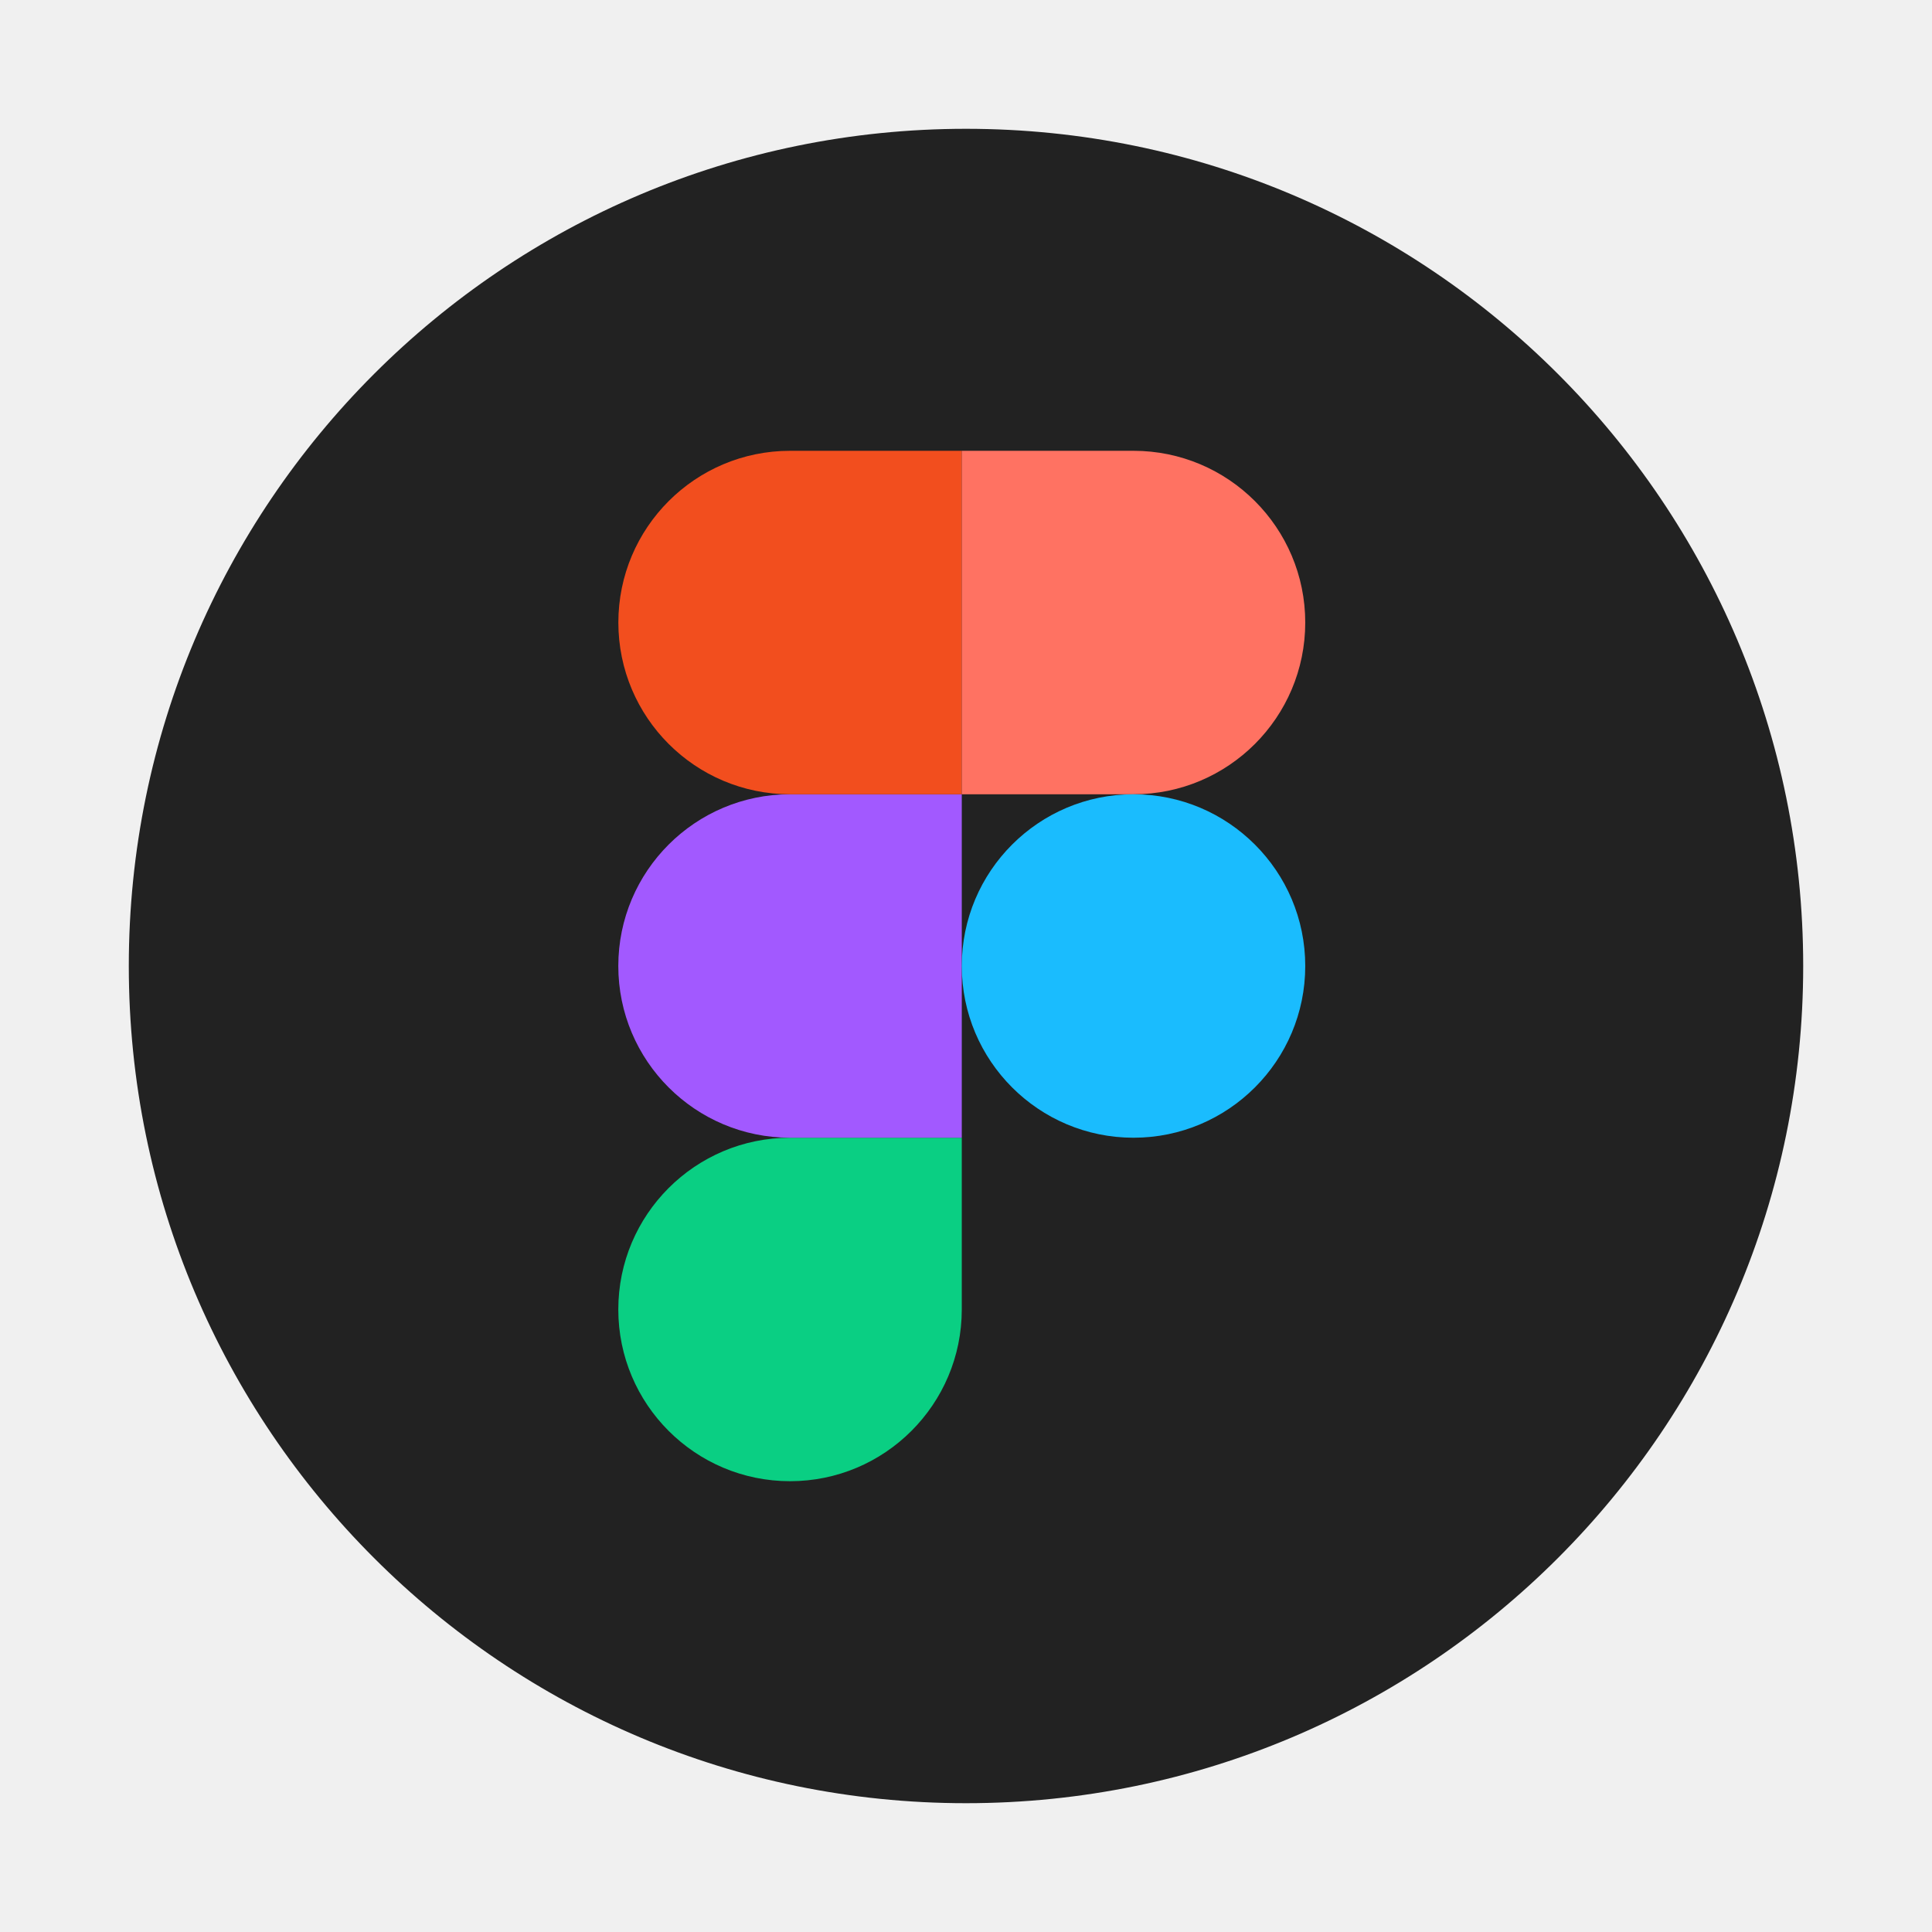
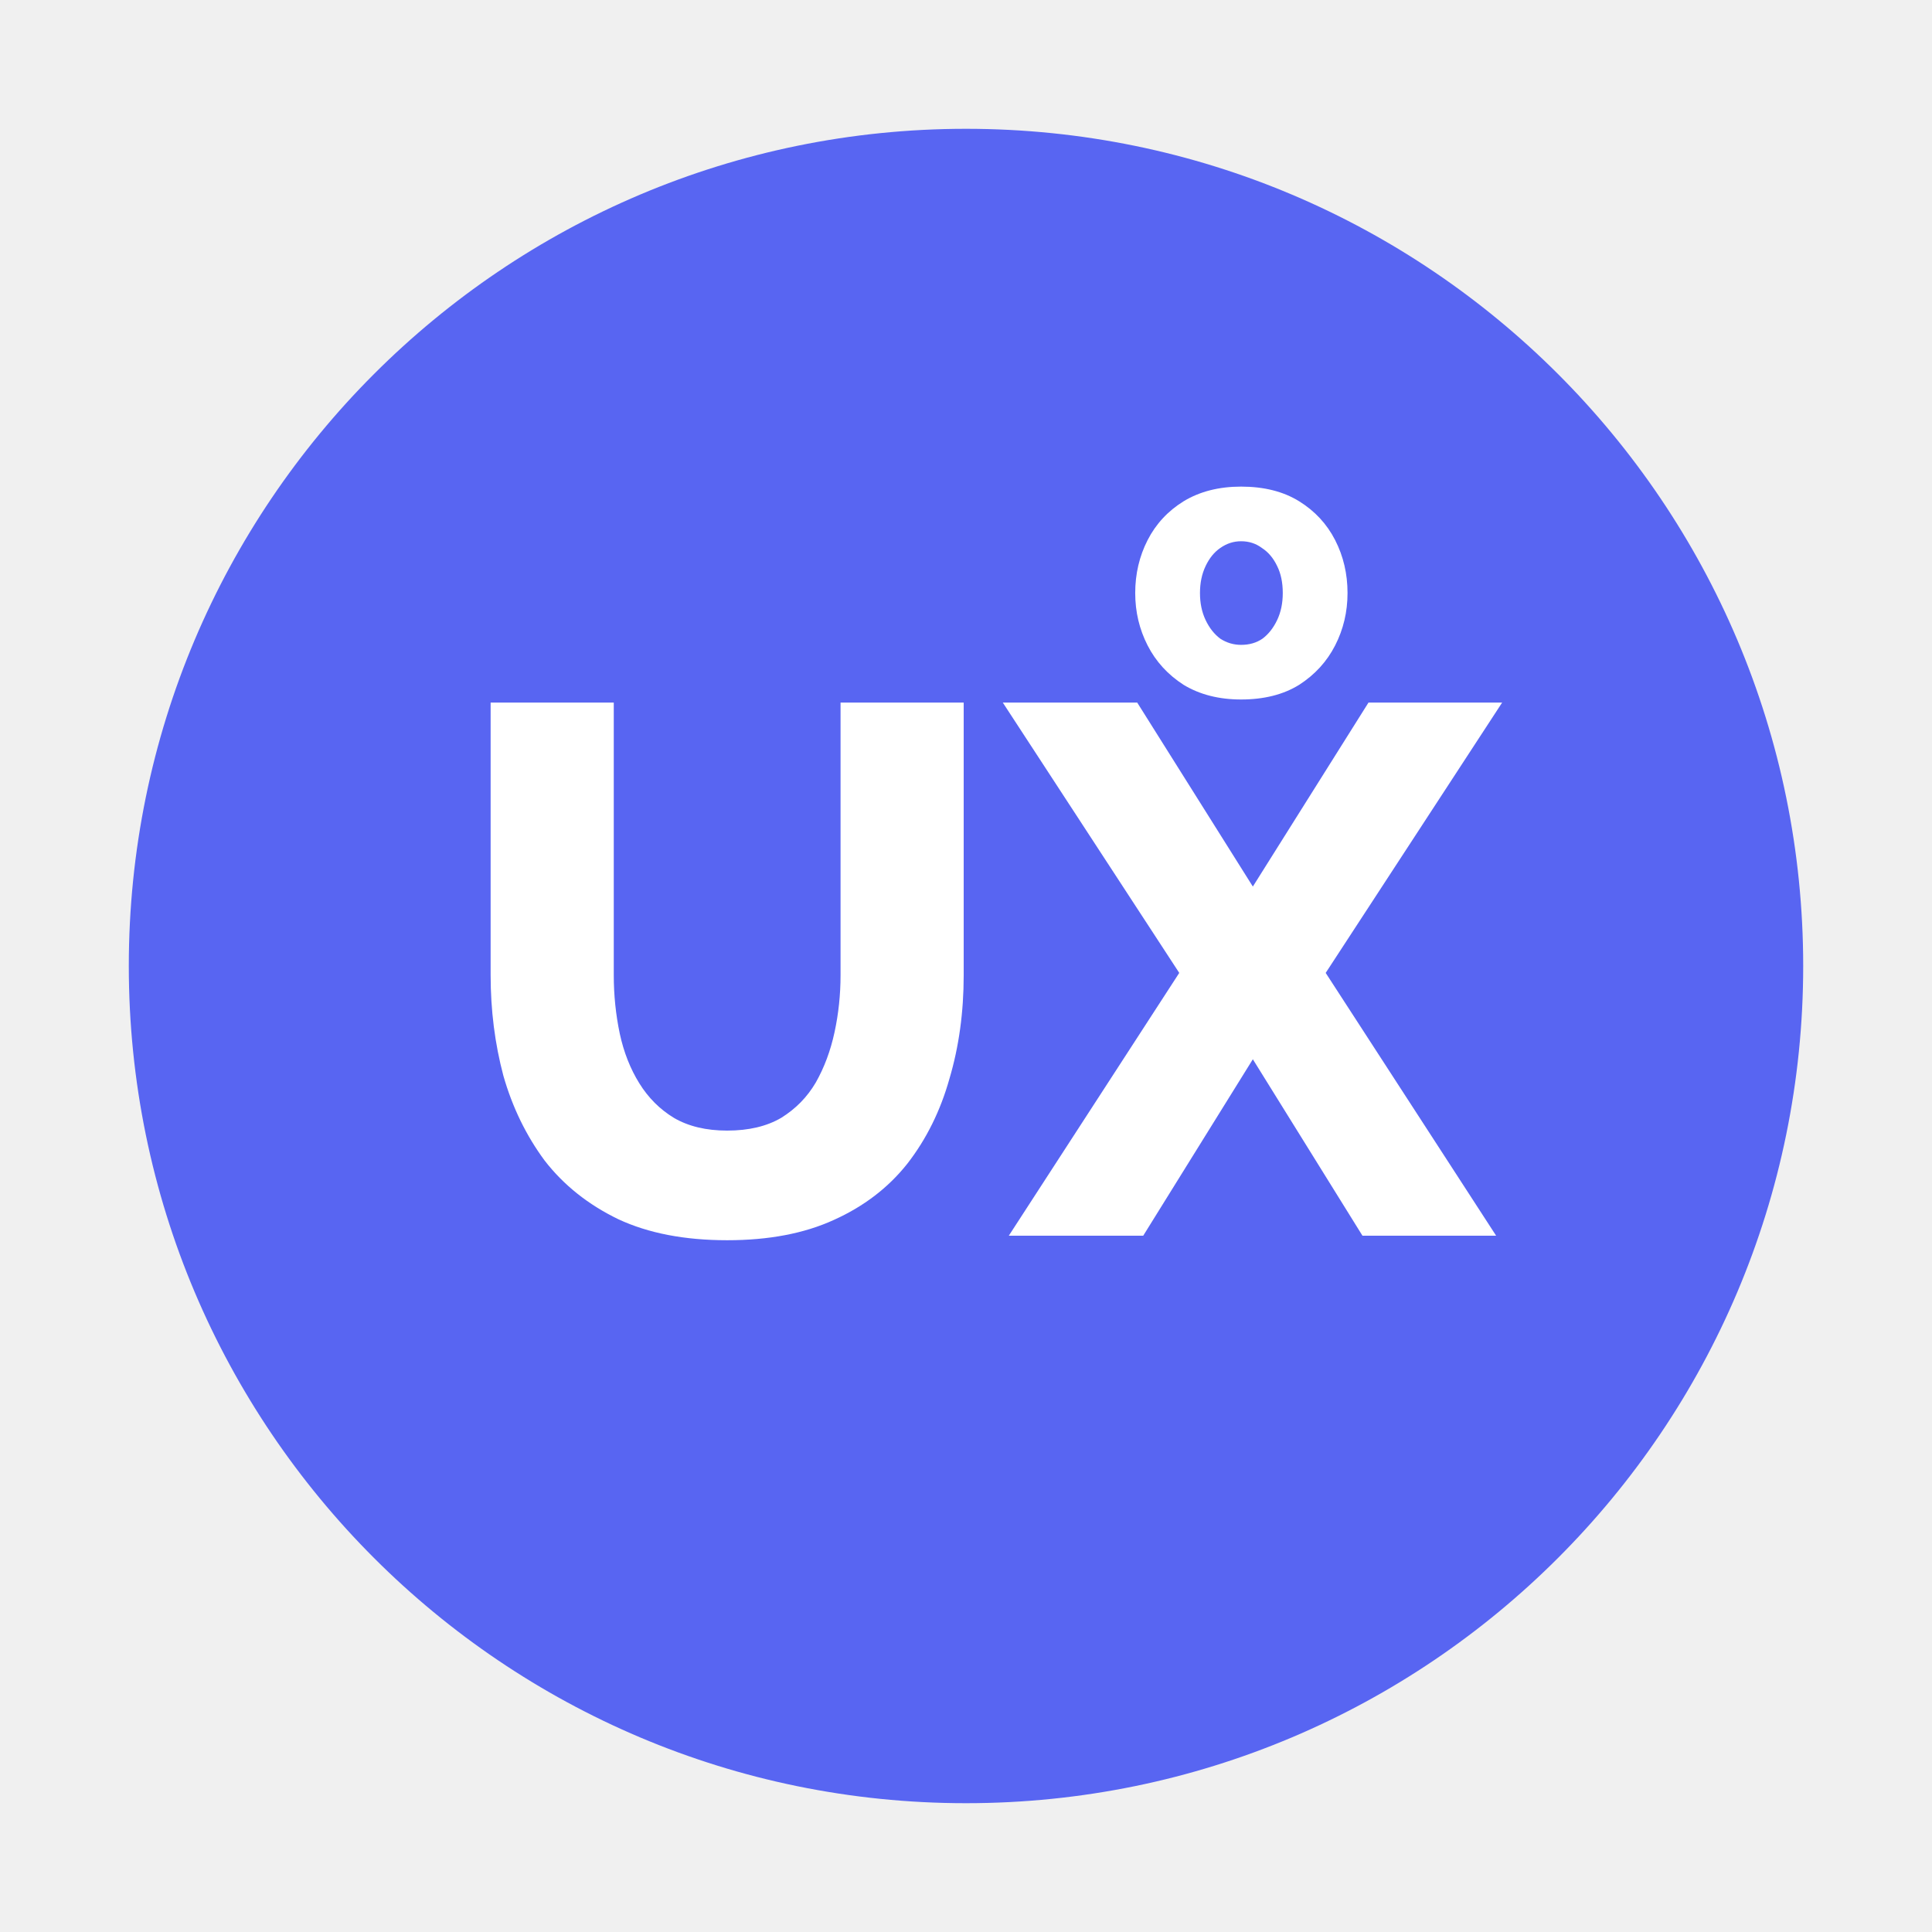
<svg xmlns="http://www.w3.org/2000/svg" width="150" height="150" viewBox="0 0 150 150" fill="none">
-   <circle cx="75" cy="75" r="65" fill="#222222" />
-   <path d="M61.339 115C68.699 115 74.672 109.027 74.672 101.667V88.333H61.339C53.979 88.333 48.005 94.307 48.005 101.667C48.005 109.027 53.979 115 61.339 115Z" fill="#0ACF83" />
-   <path d="M48.005 75C48.005 67.64 53.979 61.667 61.339 61.667H74.672V88.333H61.339C53.979 88.333 48.005 82.36 48.005 75Z" fill="#A259FF" />
-   <path d="M48.009 48.333C48.009 40.973 53.982 35 61.342 35H74.675V61.667H61.342C53.982 61.667 48.009 55.693 48.009 48.333Z" fill="#F24E1E" />
-   <path d="M74.672 35H88.005C95.365 35 101.339 40.973 101.339 48.333C101.339 55.693 95.365 61.667 88.005 61.667H74.672V35Z" fill="#FF7262" />
-   <path d="M101.339 75C101.339 82.36 95.365 88.333 88.005 88.333C80.645 88.333 74.672 82.36 74.672 75C74.672 67.64 80.645 61.667 88.005 61.667C95.365 61.667 101.339 67.64 101.339 75Z" fill="#1ABCFE" />
+   <path d="M75 140C110.899 140 140 110.899 140 75C140 39.102 110.899 10 75 10C39.102 10 10 39.102 10 75C10 110.899 39.102 140 75 140Z" fill="#5865F2" />
+   <path d="M56.457 96.291C53.153 96.291 50.335 95.747 48.003 94.659C45.671 93.531 43.767 92.016 42.29 90.111C40.852 88.168 39.783 85.972 39.083 83.523C38.422 81.036 38.092 78.432 38.092 75.711V54.548H47.653V75.711C47.653 77.266 47.809 78.781 48.12 80.258C48.431 81.697 48.936 82.979 49.636 84.106C50.335 85.233 51.229 86.127 52.317 86.788C53.444 87.449 54.824 87.779 56.457 87.779C58.128 87.779 59.527 87.449 60.654 86.788C61.781 86.088 62.675 85.175 63.336 84.048C63.997 82.882 64.483 81.58 64.793 80.142C65.104 78.704 65.26 77.227 65.26 75.711V54.548H74.821V75.711C74.821 78.587 74.452 81.269 73.713 83.757C73.014 86.244 71.925 88.44 70.449 90.344C68.972 92.21 67.067 93.668 64.735 94.717C62.442 95.766 59.682 96.291 56.457 96.291ZM88.293 54.548L97.271 68.832L106.249 54.548H116.626L102.926 75.536L116.16 95.941H105.782L97.271 82.241L88.759 95.941H78.323L91.557 75.536L77.857 54.548H88.293Z" fill="white" />
+   <path d="M96.358 54.308C94.638 54.308 93.152 53.929 91.898 53.172C90.674 52.385 89.741 51.364 89.1 50.111C88.459 48.857 88.138 47.502 88.138 46.044C88.138 44.558 88.459 43.188 89.1 41.934C89.741 40.681 90.674 39.675 91.898 38.917C93.152 38.159 94.638 37.78 96.358 37.78C98.136 37.78 99.638 38.159 100.862 38.917C102.086 39.675 103.019 40.681 103.66 41.934C104.302 43.188 104.622 44.558 104.622 46.044C104.622 47.502 104.302 48.857 103.66 50.111C103.019 51.364 102.086 52.385 100.862 53.172C99.638 53.929 98.136 54.308 96.358 54.308ZM93.166 46.044C93.166 46.831 93.312 47.531 93.604 48.143C93.895 48.755 94.274 49.236 94.741 49.586C95.236 49.907 95.775 50.067 96.358 50.067C97 50.067 97.553 49.907 98.02 49.586C98.486 49.236 98.865 48.755 99.157 48.143C99.448 47.531 99.594 46.831 99.594 46.044C99.594 45.228 99.448 44.529 99.157 43.946C98.865 43.333 98.472 42.867 97.976 42.546C97.51 42.197 96.971 42.022 96.358 42.022C95.775 42.022 95.236 42.197 94.741 42.546C94.274 42.867 93.895 43.333 93.604 43.946C93.312 44.558 93.166 45.257 93.166 46.044Z" fill="white" />
</svg>
